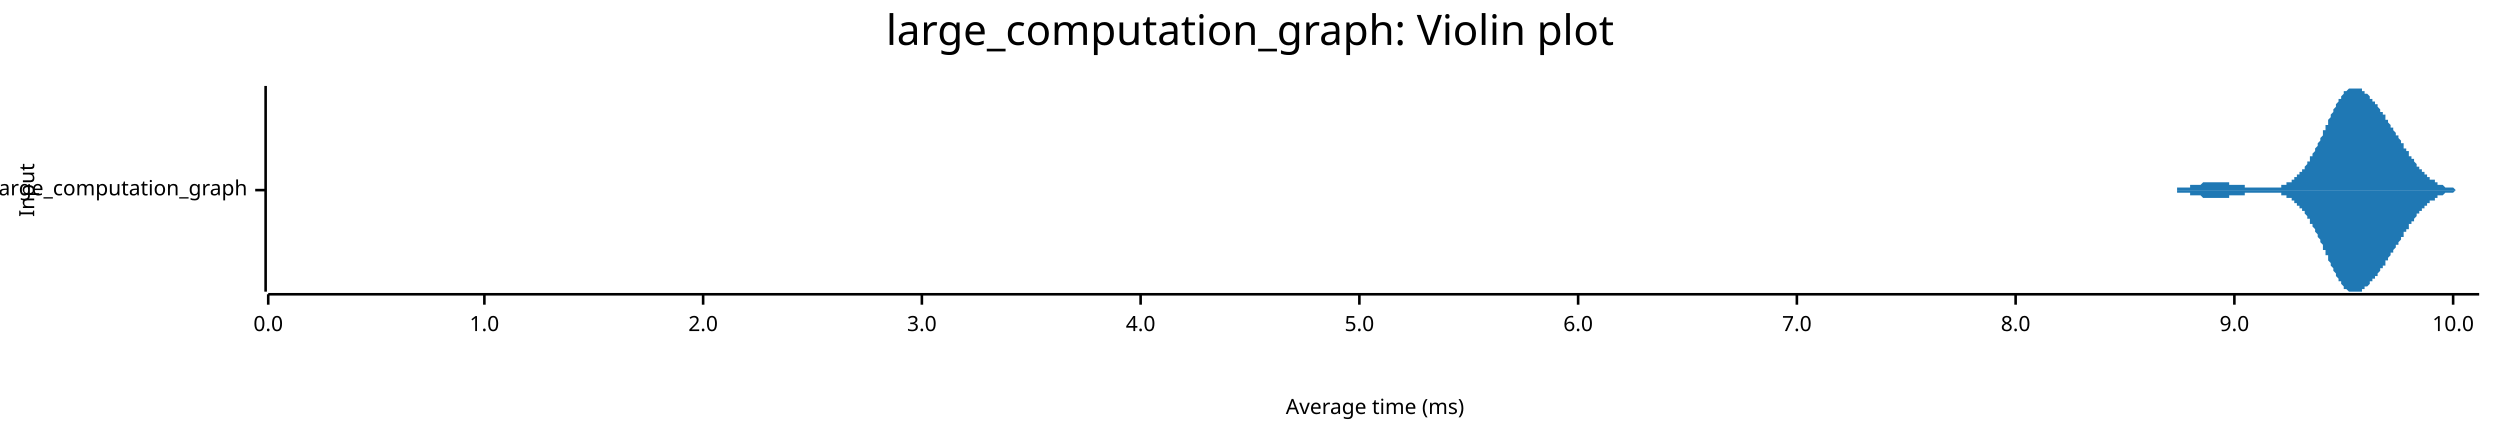
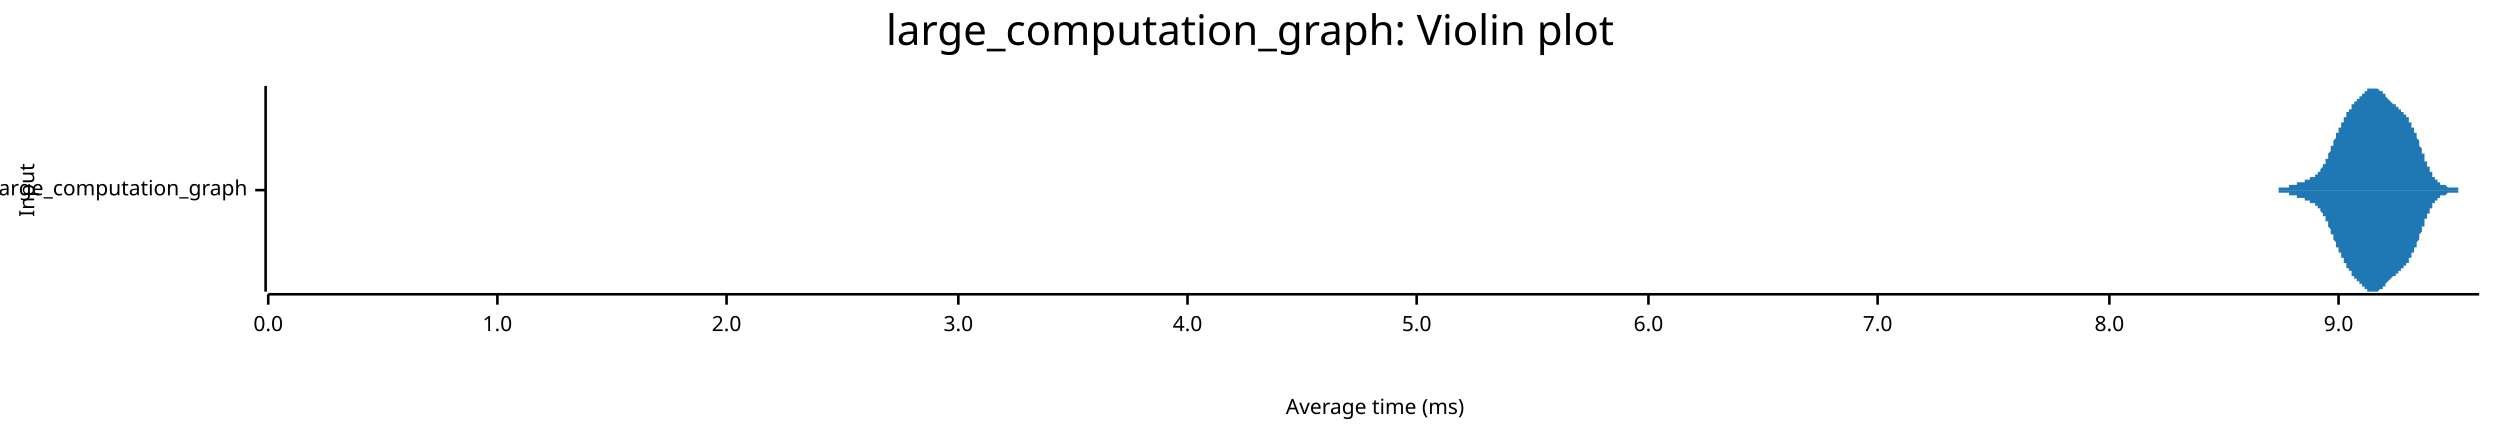
<svg xmlns="http://www.w3.org/2000/svg" width="960" height="168" viewBox="0 0 960 168">
  <text x="480" y="5" dy="0.76em" text-anchor="middle" font-family="sans-serif" font-size="16.129" opacity="1" fill="#000000">
large_computation_graph: Violin plot
</text>
  <text x="7" y="73" dy="0.76em" text-anchor="middle" font-family="sans-serif" font-size="8.065" opacity="1" fill="#000000" transform="rotate(270, 7, 73)">
Input
</text>
  <text x="528" y="161" dy="-0.5ex" text-anchor="middle" font-family="sans-serif" font-size="8.065" opacity="1" fill="#000000">
Average time (ms)
</text>
  <polyline fill="none" opacity="1" stroke="#000000" stroke-width="1" points="102,33 102,112 " />
  <text x="95" y="73" dy="0.5ex" text-anchor="end" font-family="sans-serif" font-size="8.065" opacity="1" fill="#000000">
large_computation_graph
</text>
  <polyline fill="none" opacity="1" stroke="#000000" stroke-width="1" points="98,73 102,73 " />
  <polyline fill="none" opacity="1" stroke="#000000" stroke-width="1" points="103,113 952,113 " />
  <text x="103" y="121" dy="0.76em" text-anchor="middle" font-family="sans-serif" font-size="8.065" opacity="1" fill="#000000">
0.0
</text>
  <polyline fill="none" opacity="1" stroke="#000000" stroke-width="1" points="103,113 103,117 " />
-   <text x="186" y="121" dy="0.76em" text-anchor="middle" font-family="sans-serif" font-size="8.065" opacity="1" fill="#000000">
+   <text x="191" y="121" dy="0.76em" text-anchor="middle" font-family="sans-serif" font-size="8.065" opacity="1" fill="#000000">
1.0
</text>
-   <polyline fill="none" opacity="1" stroke="#000000" stroke-width="1" points="186,113 186,117 " />
-   <text x="270" y="121" dy="0.76em" text-anchor="middle" font-family="sans-serif" font-size="8.065" opacity="1" fill="#000000">
+   <polyline fill="none" opacity="1" stroke="#000000" stroke-width="1" points="191,113 191,117 " />
+   <text x="279" y="121" dy="0.76em" text-anchor="middle" font-family="sans-serif" font-size="8.065" opacity="1" fill="#000000">
2.0
</text>
-   <polyline fill="none" opacity="1" stroke="#000000" stroke-width="1" points="270,113 270,117 " />
-   <text x="354" y="121" dy="0.76em" text-anchor="middle" font-family="sans-serif" font-size="8.065" opacity="1" fill="#000000">
+   <polyline fill="none" opacity="1" stroke="#000000" stroke-width="1" points="279,113 279,117 " />
+   <text x="368" y="121" dy="0.76em" text-anchor="middle" font-family="sans-serif" font-size="8.065" opacity="1" fill="#000000">
3.0
</text>
-   <polyline fill="none" opacity="1" stroke="#000000" stroke-width="1" points="354,113 354,117 " />
-   <text x="438" y="121" dy="0.76em" text-anchor="middle" font-family="sans-serif" font-size="8.065" opacity="1" fill="#000000">
+   <polyline fill="none" opacity="1" stroke="#000000" stroke-width="1" points="368,113 368,117 " />
+   <text x="456" y="121" dy="0.76em" text-anchor="middle" font-family="sans-serif" font-size="8.065" opacity="1" fill="#000000">
4.0
</text>
-   <polyline fill="none" opacity="1" stroke="#000000" stroke-width="1" points="438,113 438,117 " />
-   <text x="522" y="121" dy="0.76em" text-anchor="middle" font-family="sans-serif" font-size="8.065" opacity="1" fill="#000000">
+   <polyline fill="none" opacity="1" stroke="#000000" stroke-width="1" points="456,113 456,117 " />
+   <text x="544" y="121" dy="0.76em" text-anchor="middle" font-family="sans-serif" font-size="8.065" opacity="1" fill="#000000">
5.0
</text>
-   <polyline fill="none" opacity="1" stroke="#000000" stroke-width="1" points="522,113 522,117 " />
-   <text x="606" y="121" dy="0.76em" text-anchor="middle" font-family="sans-serif" font-size="8.065" opacity="1" fill="#000000">
+   <polyline fill="none" opacity="1" stroke="#000000" stroke-width="1" points="544,113 544,117 " />
+   <text x="633" y="121" dy="0.76em" text-anchor="middle" font-family="sans-serif" font-size="8.065" opacity="1" fill="#000000">
6.0
</text>
-   <polyline fill="none" opacity="1" stroke="#000000" stroke-width="1" points="606,113 606,117 " />
-   <text x="690" y="121" dy="0.76em" text-anchor="middle" font-family="sans-serif" font-size="8.065" opacity="1" fill="#000000">
+   <polyline fill="none" opacity="1" stroke="#000000" stroke-width="1" points="633,113 633,117 " />
+   <text x="721" y="121" dy="0.76em" text-anchor="middle" font-family="sans-serif" font-size="8.065" opacity="1" fill="#000000">
7.0
</text>
-   <polyline fill="none" opacity="1" stroke="#000000" stroke-width="1" points="690,113 690,117 " />
-   <text x="774" y="121" dy="0.76em" text-anchor="middle" font-family="sans-serif" font-size="8.065" opacity="1" fill="#000000">
+   <polyline fill="none" opacity="1" stroke="#000000" stroke-width="1" points="721,113 721,117 " />
+   <text x="810" y="121" dy="0.76em" text-anchor="middle" font-family="sans-serif" font-size="8.065" opacity="1" fill="#000000">
8.0
</text>
-   <polyline fill="none" opacity="1" stroke="#000000" stroke-width="1" points="774,113 774,117 " />
-   <text x="858" y="121" dy="0.76em" text-anchor="middle" font-family="sans-serif" font-size="8.065" opacity="1" fill="#000000">
+   <polyline fill="none" opacity="1" stroke="#000000" stroke-width="1" points="810,113 810,117 " />
+   <text x="898" y="121" dy="0.76em" text-anchor="middle" font-family="sans-serif" font-size="8.065" opacity="1" fill="#000000">
9.0
</text>
-   <polyline fill="none" opacity="1" stroke="#000000" stroke-width="1" points="858,113 858,117 " />
-   <text x="942" y="121" dy="0.76em" text-anchor="middle" font-family="sans-serif" font-size="8.065" opacity="1" fill="#000000">
- 10.0
- </text>
-   <polyline fill="none" opacity="1" stroke="#000000" stroke-width="1" points="942,113 942,117 " />
-   <polygon opacity="1" fill="#1F78B4" points="827,73 828,73 828,73 828,73 828,73 829,73 829,73 829,73 829,73 830,73 830,73 830,73 830,73 831,73 831,73 831,73 831,73 832,73 832,73 832,73 832,73 833,73 833,73 833,73 833,73 834,73 834,73 834,73 834,73 835,73 835,73 835,73 835,73 836,73 836,73 836,73 836,72 837,72 837,72 837,72 837,72 838,72 838,72 838,72 838,72 839,72 839,72 839,72 839,72 840,72 840,72 840,72 840,72 841,72 841,72 841,72 841,71 842,71 842,71 842,71 842,71 843,71 843,71 843,71 843,71 844,71 844,71 844,71 844,71 845,71 845,71 845,71 845,71 846,70 846,70 846,70 846,70 847,70 847,70 847,70 847,70 848,70 848,70 848,70 848,70 849,70 849,70 849,70 849,70 850,70 850,70 850,70 850,70 851,70 851,70 851,70 851,70 852,70 852,70 852,70 852,70 852,70 853,70 853,70 853,70 853,70 854,70 854,70 854,70 854,70 855,70 855,70 855,70 855,70 856,70 856,71 856,71 856,71 857,71 857,71 857,71 857,71 858,71 858,71 858,71 858,71 859,71 859,71 859,71 859,71 860,71 860,71 860,71 860,71 861,71 861,71 861,71 861,71 862,71 862,71 862,72 862,72 863,72 863,72 863,72 863,72 864,72 864,72 864,72 864,72 865,72 865,72 865,72 865,72 866,72 866,72 866,72 866,72 867,72 867,72 867,72 867,72 868,72 868,72 868,72 868,72 869,72 869,72 869,72 869,72 870,72 870,72 870,72 870,72 871,72 871,72 871,72 871,72 872,72 872,72 872,72 872,72 873,72 873,72 873,72 873,72 874,72 874,72 874,72 874,72 875,72 875,72 875,72 875,72 876,72 876,71 876,71 876,71 877,71 877,71 877,71 877,71 878,71 878,71 878,70 878,70 879,70 879,70 879,70 879,70 880,70 880,69 880,69 880,69 881,69 881,69 881,68 881,68 882,68 882,68 882,67 882,67 883,67 883,67 883,66 883,66 884,66 884,66 884,65 884,65 885,65 885,64 885,64 885,64 886,63 886,63 886,62 886,62 887,62 887,61 887,61 887,60 888,60 888,59 888,59 888,59 889,58 889,58 889,57 889,57 890,56 890,56 890,55 890,55 891,54 891,54 891,53 891,53 892,52 892,51 892,51 892,50 893,50 893,49 893,49 893,48 894,48 894,47 894,46 894,46 895,45 895,45 895,44 895,44 896,43 896,43 896,42 896,42 897,41 897,41 897,40 897,40 898,39 898,39 898,39 898,38 899,38 899,37 899,37 899,37 900,36 900,36 900,36 900,35 901,35 901,35 901,35 901,35 902,34 902,34 902,34 902,34 902,34 903,34 903,34 903,34 903,34 904,34 904,33 904,34 904,34 905,34 905,34 905,34 905,34 906,34 906,34 906,34 906,34 907,34 907,34 907,35 907,35 908,35 908,35 908,35 908,36 909,36 909,36 909,36 909,36 910,37 910,37 910,37 910,38 911,38 911,38 911,38 911,39 912,39 912,39 912,40 912,40 913,40 913,41 913,41 913,41 914,42 914,42 914,42 914,43 915,43 915,43 915,44 915,44 916,44 916,45 916,45 916,46 917,46 917,46 917,47 917,47 918,48 918,48 918,48 918,49 919,49 919,49 919,50 919,50 920,51 920,51 920,51 920,52 921,52 921,53 921,53 921,53 922,54 922,54 922,55 922,55 923,55 923,56 923,56 923,57 924,57 924,57 924,58 924,58 925,58 925,59 925,59 925,60 926,60 926,60 926,61 926,61 927,61 927,62 927,62 927,62 928,63 928,63 928,63 928,64 929,64 929,64 929,64 929,65 930,65 930,65 930,66 930,66 931,66 931,66 931,67 931,67 932,67 932,67 932,67 932,68 933,68 933,68 933,68 933,69 934,69 934,69 934,69 934,69 935,69 935,70 935,70 935,70 936,70 936,70 936,70 936,71 937,71 937,71 937,71 937,71 938,71 938,71 938,71 938,71 939,72 939,72 939,72 939,72 940,72 940,72 940,72 940,72 941,72 941,72 941,72 941,72 942,72 942,72 942,72 942,72 943,73 943,73 943,73 943,73 944,73 944,73 944,73 944,73 945,73 945,73 945,73 945,73 946,73 946,73 946,73 946,73 947,73 947,73 947,73 947,73 948,73 948,73 948,73 948,73 949,73 949,73 949,73 949,73 950,73 950,73 950,73 950,73 951,73 951,73 951,73 951,73 952,73 952,73 827,73 " />
-   <polygon opacity="1" fill="#1F78B4" points="827,73 828,73 828,73 828,73 828,73 829,73 829,73 829,73 829,73 830,73 830,73 830,73 830,73 831,73 831,73 831,73 831,73 832,73 832,73 832,73 832,73 833,73 833,73 833,73 833,73 834,73 834,73 834,73 834,73 835,73 835,73 835,73 835,73 836,73 836,73 836,73 836,74 837,74 837,74 837,74 837,74 838,74 838,74 838,74 838,74 839,74 839,74 839,74 839,74 840,74 840,74 840,74 840,74 841,74 841,74 841,74 841,75 842,75 842,75 842,75 842,75 843,75 843,75 843,75 843,75 844,75 844,75 844,75 844,75 845,75 845,75 845,75 845,75 846,76 846,76 846,76 846,76 847,76 847,76 847,76 847,76 848,76 848,76 848,76 848,76 849,76 849,76 849,76 849,76 850,76 850,76 850,76 850,76 851,76 851,76 851,76 851,76 852,76 852,76 852,76 852,76 852,76 853,76 853,76 853,76 853,76 854,76 854,76 854,76 854,76 855,76 855,76 855,76 855,76 856,76 856,75 856,75 856,75 857,75 857,75 857,75 857,75 858,75 858,75 858,75 858,75 859,75 859,75 859,75 859,75 860,75 860,75 860,75 860,75 861,75 861,75 861,75 861,75 862,75 862,75 862,74 862,74 863,74 863,74 863,74 863,74 864,74 864,74 864,74 864,74 865,74 865,74 865,74 865,74 866,74 866,74 866,74 866,74 867,74 867,74 867,74 867,74 868,74 868,74 868,74 868,74 869,74 869,74 869,74 869,74 870,74 870,74 870,74 870,74 871,74 871,74 871,74 871,74 872,74 872,74 872,74 872,74 873,74 873,74 873,74 873,74 874,74 874,74 874,74 874,74 875,74 875,74 875,74 875,74 876,74 876,75 876,75 876,75 877,75 877,75 877,75 877,75 878,75 878,75 878,76 878,76 879,76 879,76 879,76 879,76 880,76 880,77 880,77 880,77 881,77 881,77 881,78 881,78 882,78 882,78 882,79 882,79 883,79 883,79 883,80 883,80 884,80 884,80 884,81 884,81 885,81 885,82 885,82 885,82 886,83 886,83 886,84 886,84 887,84 887,85 887,85 887,86 888,86 888,86 888,87 888,87 889,88 889,88 889,89 889,89 890,90 890,90 890,91 890,91 891,92 891,92 891,93 891,93 892,94 892,95 892,95 892,96 893,96 893,97 893,97 893,98 894,98 894,99 894,100 894,100 895,101 895,101 895,102 895,102 896,103 896,103 896,104 896,104 897,105 897,105 897,106 897,106 898,107 898,107 898,107 898,108 899,108 899,109 899,109 899,109 900,110 900,110 900,110 900,111 901,111 901,111 901,111 901,111 902,112 902,112 902,112 902,112 902,112 903,112 903,112 903,112 903,112 904,112 904,112 904,112 904,112 905,112 905,112 905,112 905,112 906,112 906,112 906,112 906,112 907,112 907,112 907,111 907,111 908,111 908,111 908,111 908,110 909,110 909,110 909,110 909,110 910,109 910,109 910,109 910,108 911,108 911,108 911,108 911,107 912,107 912,107 912,106 912,106 913,106 913,105 913,105 913,105 914,104 914,104 914,104 914,103 915,103 915,103 915,102 915,102 916,102 916,101 916,101 916,100 917,100 917,100 917,99 917,99 918,98 918,98 918,98 918,97 919,97 919,97 919,96 919,96 920,95 920,95 920,95 920,94 921,94 921,93 921,93 921,93 922,92 922,92 922,91 922,91 923,91 923,90 923,90 923,89 924,89 924,89 924,88 924,88 925,88 925,87 925,87 925,86 926,86 926,86 926,85 926,85 927,85 927,84 927,84 927,84 928,83 928,83 928,83 928,82 929,82 929,82 929,82 929,81 930,81 930,81 930,80 930,80 931,80 931,80 931,79 931,79 932,79 932,79 932,78 932,78 933,78 933,78 933,78 933,77 934,77 934,77 934,77 934,77 935,77 935,76 935,76 935,76 936,76 936,76 936,76 936,75 937,75 937,75 937,75 937,75 938,75 938,75 938,75 938,75 939,74 939,74 939,74 939,74 940,74 940,74 940,74 940,74 941,74 941,74 941,74 941,74 942,74 942,74 942,74 942,74 943,73 943,73 943,73 943,73 944,73 944,73 944,73 944,73 945,73 945,73 945,73 945,73 946,73 946,73 946,73 946,73 947,73 947,73 947,73 947,73 948,73 948,73 948,73 948,73 949,73 949,73 949,73 949,73 950,73 950,73 950,73 950,73 951,73 951,73 951,73 951,73 952,73 952,73 827,73 " />
+   <polyline fill="none" opacity="1" stroke="#000000" stroke-width="1" points="898,113 898,117 " />
+   <polygon opacity="1" fill="#1F78B4" points="868,73 869,73 869,73 869,73 869,73 869,73 869,73 870,73 870,73 870,73 870,73 870,73 870,73 871,73 871,73 871,73 871,73 871,73 871,73 872,73 872,73 872,73 872,73 872,73 872,73 873,73 873,73 873,73 873,73 873,73 873,73 874,73 874,73 874,73 874,73 874,73 874,73 875,73 875,73 875,73 875,73 875,73 875,72 876,72 876,72 876,72 876,72 876,72 876,72 877,72 877,72 877,72 877,72 877,72 877,72 878,72 878,72 878,72 878,72 878,72 878,72 879,72 879,72 879,72 879,72 879,71 879,71 880,71 880,71 880,71 880,71 880,71 880,71 881,71 881,71 881,71 881,71 881,71 881,71 882,71 882,71 882,71 882,70 882,70 882,70 883,70 883,70 883,70 883,70 883,70 883,70 884,70 884,70 884,70 884,70 884,70 884,70 885,70 885,70 885,69 885,69 885,69 885,69 886,69 886,69 886,69 886,69 886,69 886,69 887,69 887,69 887,69 887,69 887,69 887,68 888,68 888,68 888,68 888,68 888,68 888,68 889,68 889,68 889,67 889,67 889,67 889,67 890,67 890,67 890,66 890,66 890,66 890,66 891,66 891,66 891,65 891,65 891,65 891,65 892,64 892,64 892,64 892,63 892,63 892,63 893,63 893,62 893,62 893,62 893,61 893,61 894,61 894,60 894,60 894,59 894,59 894,59 895,58 895,58 895,57 895,57 895,57 895,56 896,56 896,55 896,55 896,55 896,54 896,54 897,53 897,53 897,53 897,52 897,52 897,51 898,51 898,51 898,50 898,50 898,49 898,49 899,49 899,48 899,48 899,48 899,47 899,47 900,47 900,46 900,46 900,46 900,45 900,45 901,45 901,44 901,44 901,44 901,44 901,43 902,43 902,43 902,43 902,42 902,42 902,42 903,42 903,41 903,41 903,41 903,41 903,40 904,40 904,40 904,40 904,40 904,39 904,39 905,39 905,39 905,39 905,38 905,38 905,38 906,38 906,38 906,37 906,37 906,37 906,37 907,37 907,36 907,36 907,36 907,36 907,36 908,36 908,35 908,35 908,35 908,35 908,35 909,35 909,34 909,34 909,34 909,34 909,34 910,34 910,34 910,34 910,34 910,34 910,34 911,34 911,34 911,34 911,33 911,34 911,34 912,34 912,34 912,34 912,34 912,34 912,34 913,34 913,34 913,34 913,34 913,34 913,34 914,35 914,35 914,35 914,35 914,35 914,35 915,35 915,36 915,36 915,36 915,36 915,36 916,36 916,37 916,37 916,37 916,37 916,37 917,38 917,38 917,38 917,38 917,38 917,38 918,39 918,39 918,39 918,39 918,39 918,39 919,40 919,40 919,40 919,40 919,40 919,40 920,40 920,41 920,41 920,41 920,41 920,41 921,41 921,41 921,41 921,42 921,42 921,42 922,42 922,42 922,42 922,42 922,43 922,43 923,43 923,43 923,43 923,43 923,44 923,44 924,44 924,44 924,44 924,45 924,45 924,45 925,45 925,46 925,46 925,46 925,46 925,47 926,47 926,47 926,48 926,48 926,48 926,49 927,49 927,49 927,50 927,50 927,50 927,51 928,51 928,52 928,52 928,53 928,53 928,53 929,54 929,54 929,55 929,55 929,56 929,56 930,57 930,57 930,58 930,58 930,58 930,59 931,59 931,60 931,60 931,61 931,61 931,62 932,62 932,62 932,63 932,63 932,64 932,64 933,64 933,65 933,65 933,65 933,66 933,66 934,66 934,66 934,67 934,67 934,67 934,68 935,68 935,68 935,68 935,68 935,69 935,69 936,69 936,69 936,69 936,70 936,70 936,70 937,70 937,70 937,70 937,70 937,70 937,71 938,71 938,71 938,71 938,71 938,71 938,71 939,71 939,71 939,71 939,71 939,71 939,71 940,72 940,72 940,72 940,72 940,72 940,72 941,72 941,72 941,72 941,72 941,72 941,72 942,72 942,72 942,72 942,72 942,72 942,72 943,72 943,72 943,72 943,72 943,72 943,72 944,72 944,73 944,73 944,73 944,73 944,73 945,73 945,73 945,73 945,73 945,73 945,73 946,73 946,73 946,73 946,73 946,73 946,73 947,73 947,73 947,73 947,73 947,73 947,73 948,73 948,73 948,73 948,73 948,73 948,73 949,73 949,73 949,73 949,73 949,73 949,73 950,73 950,73 950,73 950,73 950,73 950,73 951,73 951,73 951,73 951,73 951,73 951,73 952,73 952,73 868,73 " />
+   <polygon opacity="1" fill="#1F78B4" points="868,73 869,73 869,73 869,73 869,73 869,73 869,73 870,73 870,73 870,73 870,73 870,73 870,73 871,73 871,73 871,73 871,73 871,73 871,73 872,73 872,73 872,73 872,73 872,73 872,73 873,73 873,73 873,73 873,73 873,73 873,73 874,73 874,73 874,73 874,73 874,73 874,73 875,73 875,73 875,73 875,73 875,73 875,74 876,74 876,74 876,74 876,74 876,74 876,74 877,74 877,74 877,74 877,74 877,74 877,74 878,74 878,74 878,74 878,74 878,74 878,74 879,74 879,74 879,74 879,74 879,75 879,75 880,75 880,75 880,75 880,75 880,75 880,75 881,75 881,75 881,75 881,75 881,75 881,75 882,75 882,75 882,75 882,76 882,76 882,76 883,76 883,76 883,76 883,76 883,76 883,76 884,76 884,76 884,76 884,76 884,76 884,76 885,76 885,76 885,77 885,77 885,77 885,77 886,77 886,77 886,77 886,77 886,77 886,77 887,77 887,77 887,77 887,77 887,77 887,78 888,78 888,78 888,78 888,78 888,78 888,78 889,78 889,78 889,79 889,79 889,79 889,79 890,79 890,79 890,80 890,80 890,80 890,80 891,80 891,80 891,81 891,81 891,81 891,81 892,82 892,82 892,82 892,83 892,83 892,83 893,83 893,84 893,84 893,84 893,85 893,85 894,85 894,86 894,86 894,87 894,87 894,87 895,88 895,88 895,89 895,89 895,89 895,90 896,90 896,91 896,91 896,91 896,92 896,92 897,93 897,93 897,93 897,94 897,94 897,95 898,95 898,95 898,96 898,96 898,97 898,97 899,97 899,98 899,98 899,98 899,99 899,99 900,99 900,100 900,100 900,100 900,101 900,101 901,101 901,102 901,102 901,102 901,102 901,103 902,103 902,103 902,103 902,104 902,104 902,104 903,104 903,105 903,105 903,105 903,105 903,106 904,106 904,106 904,106 904,106 904,107 904,107 905,107 905,107 905,107 905,108 905,108 905,108 906,108 906,108 906,109 906,109 906,109 906,109 907,109 907,110 907,110 907,110 907,110 907,110 908,110 908,111 908,111 908,111 908,111 908,111 909,111 909,112 909,112 909,112 909,112 909,112 910,112 910,112 910,112 910,112 910,112 910,112 911,112 911,112 911,112 911,112 911,112 911,112 912,112 912,112 912,112 912,112 912,112 912,112 913,112 913,112 913,112 913,112 913,112 913,112 914,111 914,111 914,111 914,111 914,111 914,111 915,111 915,110 915,110 915,110 915,110 915,110 916,110 916,109 916,109 916,109 916,109 916,109 917,108 917,108 917,108 917,108 917,108 917,108 918,107 918,107 918,107 918,107 918,107 918,107 919,106 919,106 919,106 919,106 919,106 919,106 920,106 920,105 920,105 920,105 920,105 920,105 921,105 921,105 921,105 921,104 921,104 921,104 922,104 922,104 922,104 922,104 922,103 922,103 923,103 923,103 923,103 923,103 923,102 923,102 924,102 924,102 924,102 924,101 924,101 924,101 925,101 925,100 925,100 925,100 925,100 925,99 926,99 926,99 926,98 926,98 926,98 926,97 927,97 927,97 927,96 927,96 927,96 927,95 928,95 928,94 928,94 928,93 928,93 928,93 929,92 929,92 929,91 929,91 929,90 929,90 930,89 930,89 930,88 930,88 930,88 930,87 931,87 931,86 931,86 931,85 931,85 931,84 932,84 932,84 932,83 932,83 932,82 932,82 933,82 933,81 933,81 933,81 933,80 933,80 934,80 934,80 934,79 934,79 934,79 934,78 935,78 935,78 935,78 935,78 935,77 935,77 936,77 936,77 936,77 936,76 936,76 936,76 937,76 937,76 937,76 937,76 937,76 937,75 938,75 938,75 938,75 938,75 938,75 938,75 939,75 939,75 939,75 939,75 939,75 939,75 940,74 940,74 940,74 940,74 940,74 940,74 941,74 941,74 941,74 941,74 941,74 941,74 942,74 942,74 942,74 942,74 942,74 942,74 943,74 943,74 943,74 943,74 943,74 943,74 944,74 944,73 944,73 944,73 944,73 944,73 945,73 945,73 945,73 945,73 945,73 945,73 946,73 946,73 946,73 946,73 946,73 946,73 947,73 947,73 947,73 947,73 947,73 947,73 948,73 948,73 948,73 948,73 948,73 948,73 949,73 949,73 949,73 949,73 949,73 949,73 950,73 950,73 950,73 950,73 950,73 950,73 951,73 951,73 951,73 951,73 951,73 951,73 952,73 952,73 868,73 " />
</svg>
